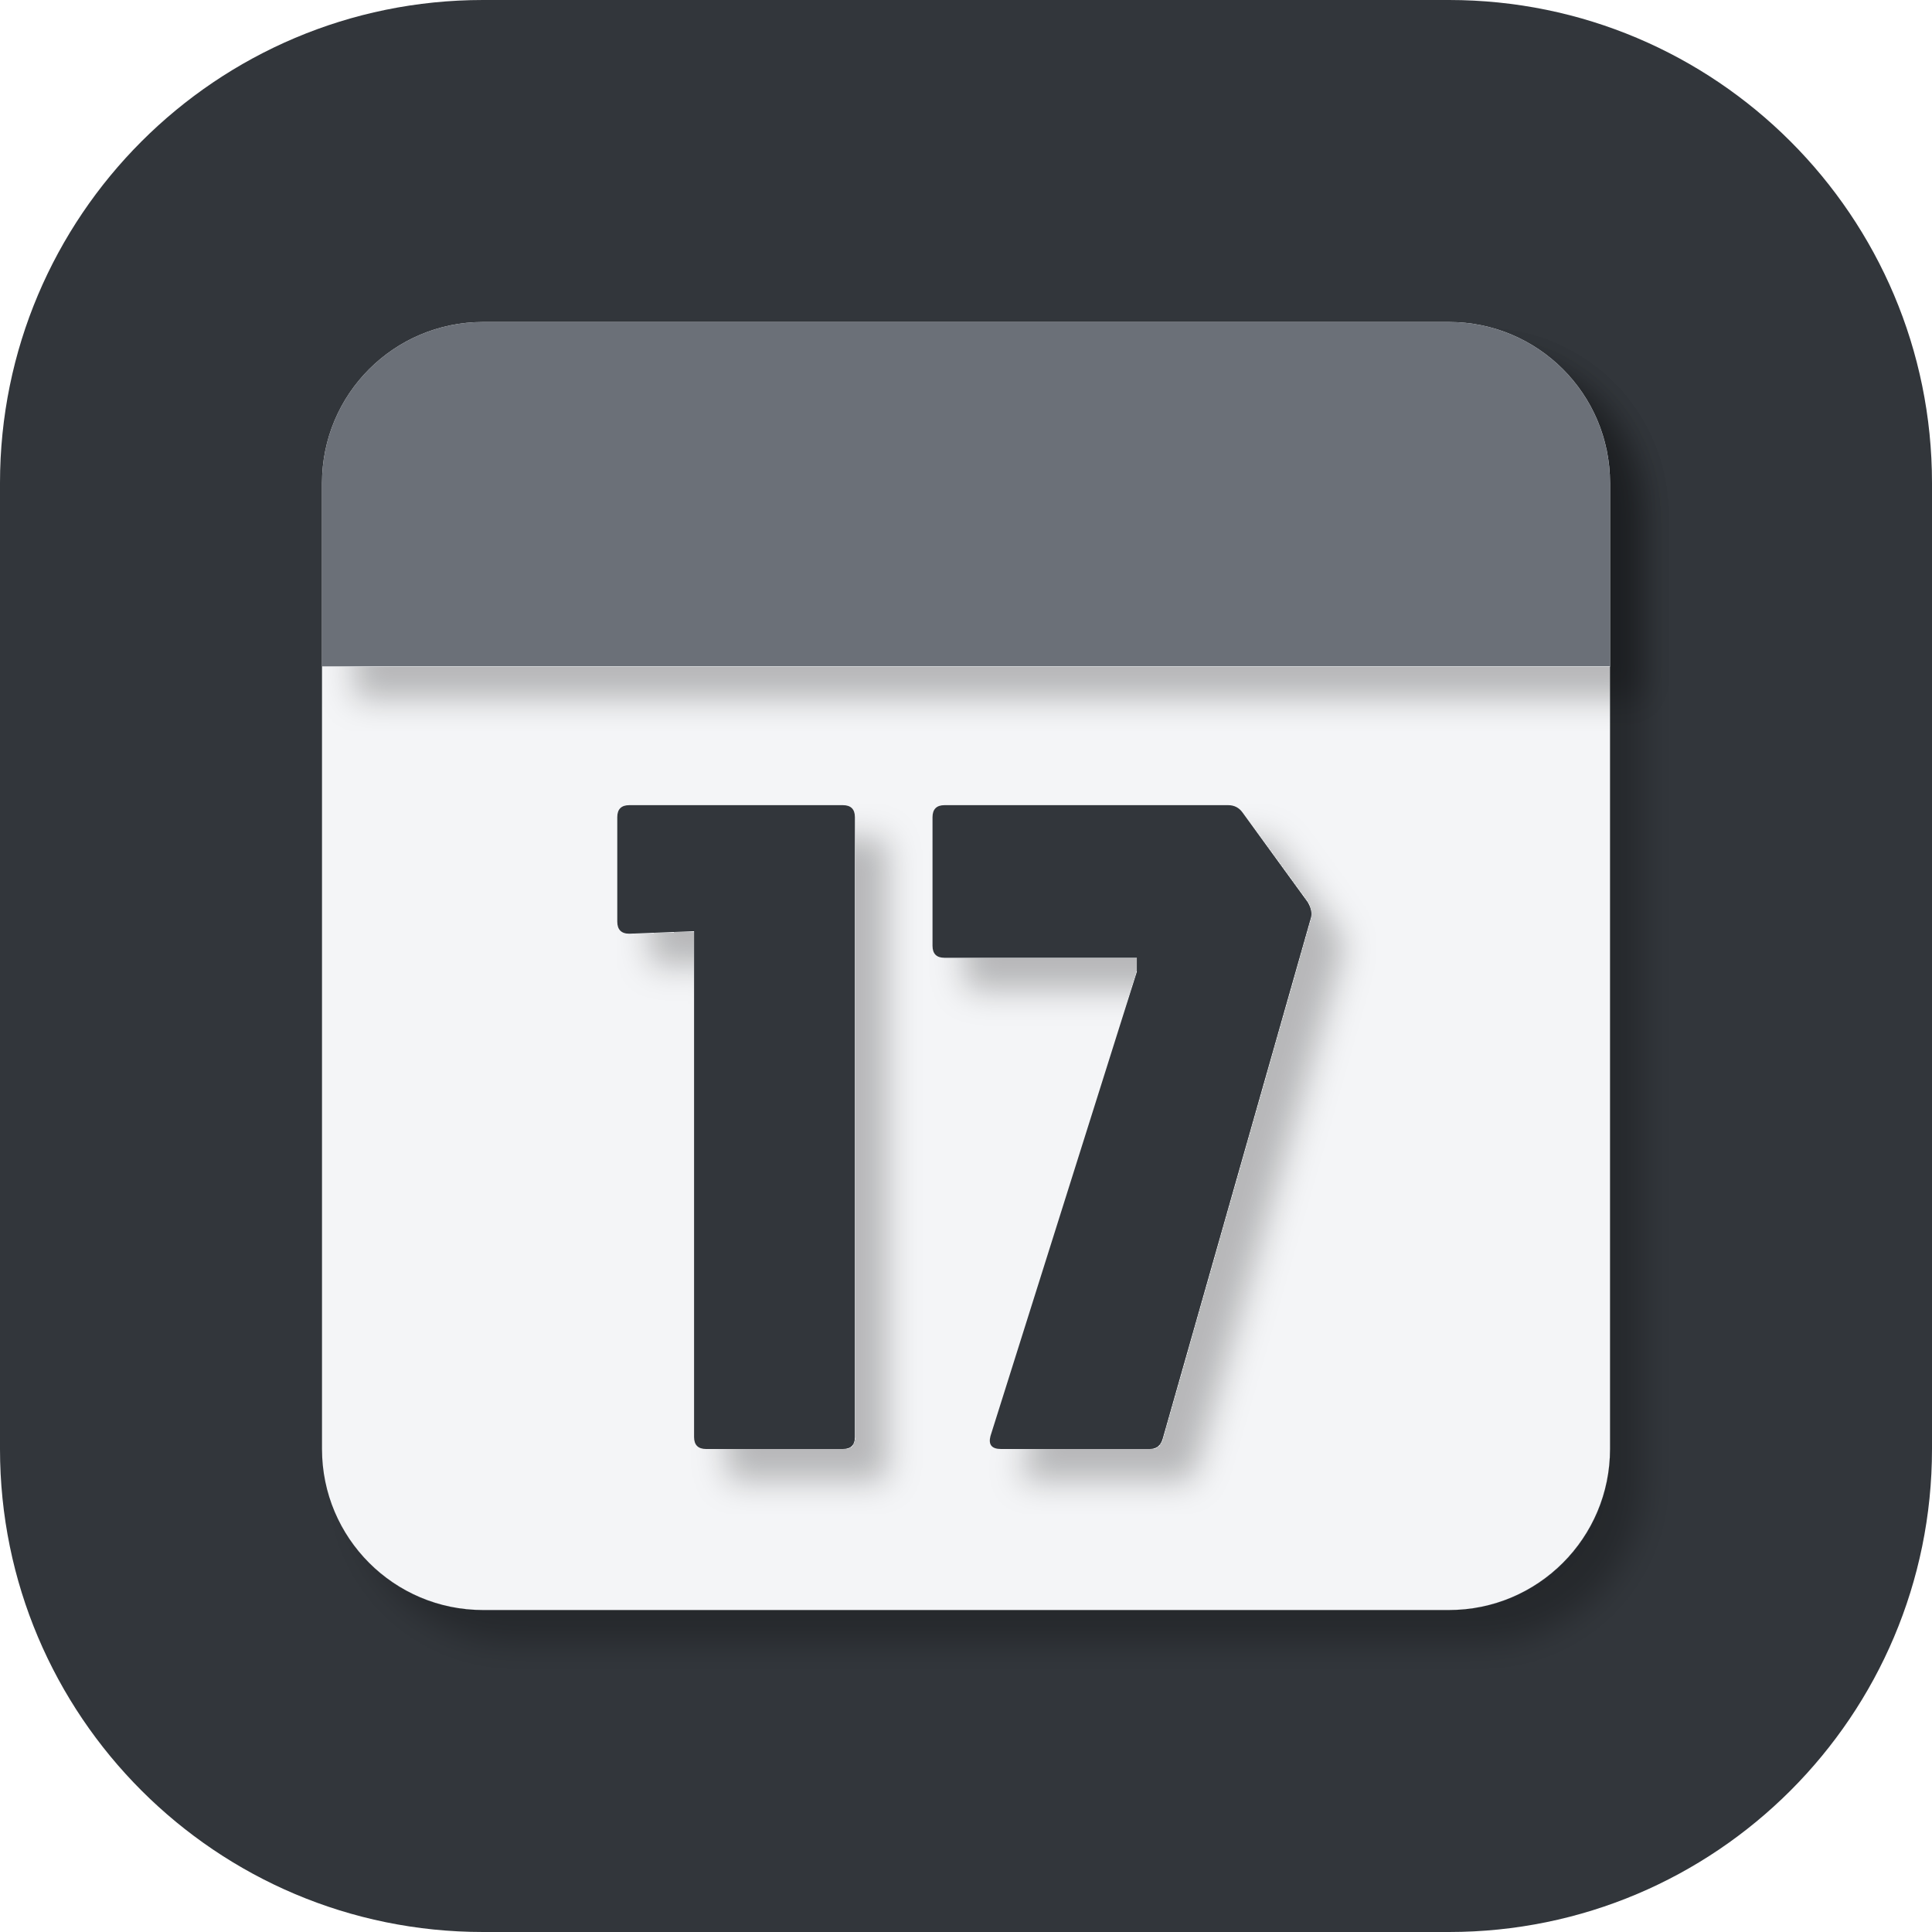
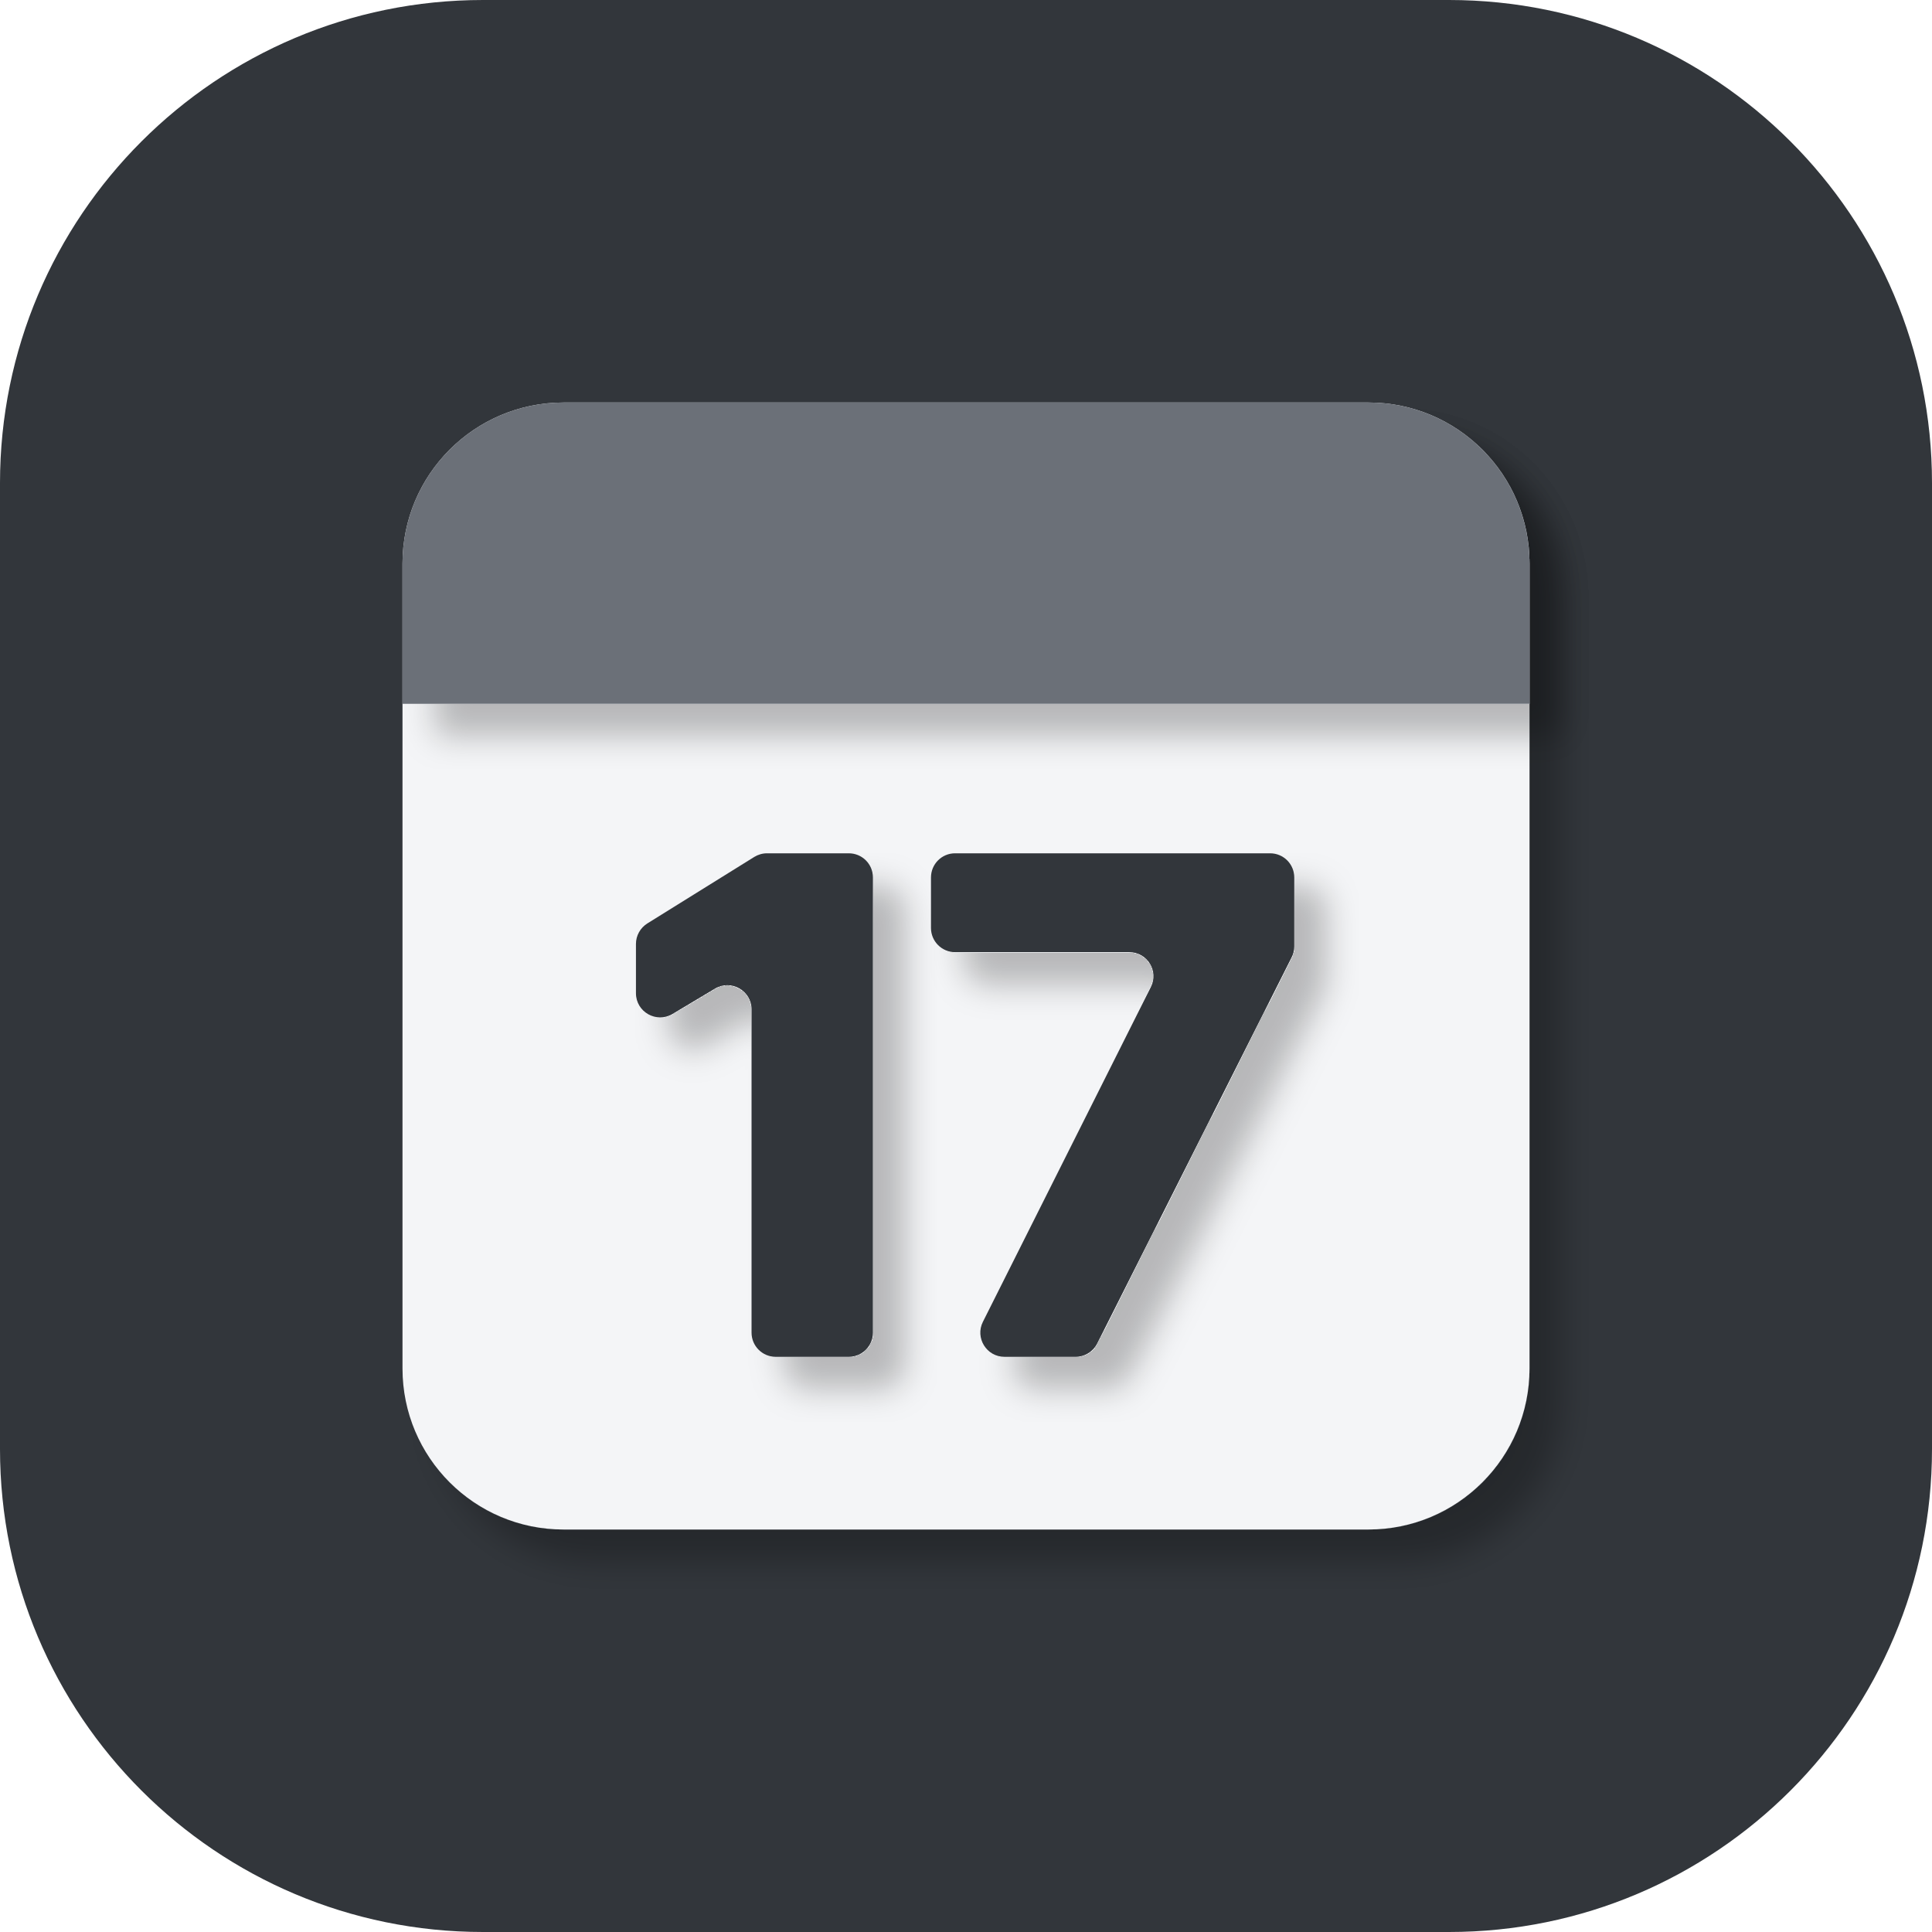
<svg xmlns="http://www.w3.org/2000/svg" width="24" height="24" viewBox="0 0 24 24" fill="none">
  <rect width="24" height="24" rx="6" fill="#32363B" />
-   <g filter="url(#filter0_d_101_615)">
-     <rect x="4" y="4" width="16" height="16" rx="2" fill="#F4F5F7" />
+   <g filter="url(#filter0_d_272_7)">
+     <rect x="5" y="5" width="14" height="14" rx="2" fill="#F4F5F7" />
  </g>
-   <g filter="url(#filter1_d_101_615)">
-     <path d="M4 6C4 4.895 4.895 4 6 4H18C19.105 4 20 4.895 20 6V8.278H4V6Z" fill="#6B7078" />
+   <g filter="url(#filter1_d_272_7)">
+     <path d="M5 7C5 5.895 5.895 5 7 5H17C18.105 5 19 5.895 19 7V8.743H5V7Z" fill="#6B7078" />
  </g>
-   <g filter="url(#filter2_d_101_615)">
-     <path d="M10.47 10.002C10.57 10.002 10.62 10.052 10.62 10.152V17.851C10.62 17.951 10.57 18 10.47 18H8.772C8.673 18 8.622 17.951 8.622 17.851V11.568L7.818 11.599C7.718 11.599 7.668 11.548 7.668 11.448V10.152C7.668 10.052 7.718 10.002 7.818 10.002H10.47ZM15.256 10.002C15.332 10.002 15.392 10.033 15.435 10.093L16.246 11.208C16.29 11.284 16.302 11.352 16.282 11.412L14.445 17.868C14.421 17.956 14.368 18 14.284 18H12.435C12.32 18 12.276 17.947 12.304 17.839L14.122 12.072V11.898H11.733C11.634 11.898 11.584 11.848 11.584 11.748V10.152C11.584 10.053 11.634 10.002 11.733 10.002H15.256Z" fill="#32363B" />
+   <g filter="url(#filter2_d_272_7)">
+     <path d="M12.478 16.855C12.255 16.855 12.11 16.619 12.21 16.42L14.296 12.262C14.397 12.063 14.252 11.828 14.028 11.828H11.864C11.699 11.828 11.565 11.693 11.565 11.528V10.9C11.565 10.734 11.699 10.6 11.864 10.6H15.778C15.944 10.6 16.078 10.734 16.078 10.9V11.756C16.078 11.803 16.067 11.85 16.046 11.891L13.63 16.689C13.579 16.791 13.475 16.855 13.362 16.855H12.478Z" fill="#32363B" />
+   </g>
+   <g filter="url(#filter3_d_272_7)">
+     <path d="M10.544 10.6C10.71 10.6 10.844 10.734 10.844 10.9V16.555C10.844 16.72 10.71 16.855 10.544 16.855H9.636C9.47 16.855 9.336 16.72 9.336 16.555V12.539C9.336 12.306 9.082 12.162 8.882 12.281L8.354 12.596C8.154 12.715 7.9 12.571 7.9 12.338V11.726C7.9 11.622 7.954 11.526 8.042 11.471L9.37 10.645C9.417 10.616 9.472 10.6 9.528 10.6H10.544Z" fill="#32363B" />
  </g>
  <defs>
-     <filter id="filter0_d_101_615" x="4" y="4" width="16.8" height="16.8" filterUnits="userSpaceOnUse" color-interpolation-filters="sRGB">
+     <filter id="filter0_d_272_7" x="5" y="5" width="14.8" height="14.8" filterUnits="userSpaceOnUse" color-interpolation-filters="sRGB">
      <feFlood flood-opacity="0" result="BackgroundImageFix" />
      <feColorMatrix in="SourceAlpha" type="matrix" values="0 0 0 0 0 0 0 0 0 0 0 0 0 0 0 0 0 0 127 0" result="hardAlpha" />
      <feOffset dx="0.4" dy="0.4" />
      <feGaussianBlur stdDeviation="0.2" />
      <feComposite in2="hardAlpha" operator="out" />
      <feColorMatrix type="matrix" values="0 0 0 0 0 0 0 0 0 0 0 0 0 0 0 0 0 0 0.25 0" />
-       <feBlend mode="normal" in2="BackgroundImageFix" result="effect1_dropShadow_101_615" />
-       <feBlend mode="normal" in="SourceGraphic" in2="effect1_dropShadow_101_615" result="shape" />
+       <feBlend mode="normal" in2="BackgroundImageFix" result="effect1_dropShadow_272_7" />
+       <feBlend mode="normal" in="SourceGraphic" in2="effect1_dropShadow_272_7" result="shape" />
    </filter>
-     <filter id="filter1_d_101_615" x="4" y="4" width="16.8" height="5.078" filterUnits="userSpaceOnUse" color-interpolation-filters="sRGB">
+     <filter id="filter1_d_272_7" x="5" y="5" width="14.8" height="4.543" filterUnits="userSpaceOnUse" color-interpolation-filters="sRGB">
      <feFlood flood-opacity="0" result="BackgroundImageFix" />
      <feColorMatrix in="SourceAlpha" type="matrix" values="0 0 0 0 0 0 0 0 0 0 0 0 0 0 0 0 0 0 127 0" result="hardAlpha" />
      <feOffset dx="0.4" dy="0.4" />
      <feGaussianBlur stdDeviation="0.2" />
      <feComposite in2="hardAlpha" operator="out" />
      <feColorMatrix type="matrix" values="0 0 0 0 0 0 0 0 0 0 0 0 0 0 0 0 0 0 0.25 0" />
-       <feBlend mode="normal" in2="BackgroundImageFix" result="effect1_dropShadow_101_615" />
-       <feBlend mode="normal" in="SourceGraphic" in2="effect1_dropShadow_101_615" result="shape" />
+       <feBlend mode="normal" in2="BackgroundImageFix" result="effect1_dropShadow_272_7" />
+       <feBlend mode="normal" in="SourceGraphic" in2="effect1_dropShadow_272_7" result="shape" />
    </filter>
-     <filter id="filter2_d_101_615" x="7.668" y="10.002" width="9.423" height="8.798" filterUnits="userSpaceOnUse" color-interpolation-filters="sRGB">
+     <filter id="filter2_d_272_7" x="11.565" y="10.6" width="5.314" height="7.055" filterUnits="userSpaceOnUse" color-interpolation-filters="sRGB">
      <feFlood flood-opacity="0" result="BackgroundImageFix" />
      <feColorMatrix in="SourceAlpha" type="matrix" values="0 0 0 0 0 0 0 0 0 0 0 0 0 0 0 0 0 0 127 0" result="hardAlpha" />
      <feOffset dx="0.4" dy="0.4" />
      <feGaussianBlur stdDeviation="0.2" />
      <feComposite in2="hardAlpha" operator="out" />
      <feColorMatrix type="matrix" values="0 0 0 0 0 0 0 0 0 0 0 0 0 0 0 0 0 0 0.25 0" />
-       <feBlend mode="normal" in2="BackgroundImageFix" result="effect1_dropShadow_101_615" />
-       <feBlend mode="normal" in="SourceGraphic" in2="effect1_dropShadow_101_615" result="shape" />
+       <feBlend mode="normal" in2="BackgroundImageFix" result="effect1_dropShadow_272_7" />
+       <feBlend mode="normal" in="SourceGraphic" in2="effect1_dropShadow_272_7" result="shape" />
+     </filter>
+     <filter id="filter3_d_272_7" x="7.9" y="10.6" width="3.743" height="7.055" filterUnits="userSpaceOnUse" color-interpolation-filters="sRGB">
+       <feFlood flood-opacity="0" result="BackgroundImageFix" />
+       <feColorMatrix in="SourceAlpha" type="matrix" values="0 0 0 0 0 0 0 0 0 0 0 0 0 0 0 0 0 0 127 0" result="hardAlpha" />
+       <feOffset dx="0.4" dy="0.4" />
+       <feGaussianBlur stdDeviation="0.2" />
+       <feComposite in2="hardAlpha" operator="out" />
+       <feColorMatrix type="matrix" values="0 0 0 0 0 0 0 0 0 0 0 0 0 0 0 0 0 0 0.25 0" />
+       <feBlend mode="normal" in2="BackgroundImageFix" result="effect1_dropShadow_272_7" />
+       <feBlend mode="normal" in="SourceGraphic" in2="effect1_dropShadow_272_7" result="shape" />
    </filter>
  </defs>
</svg>
